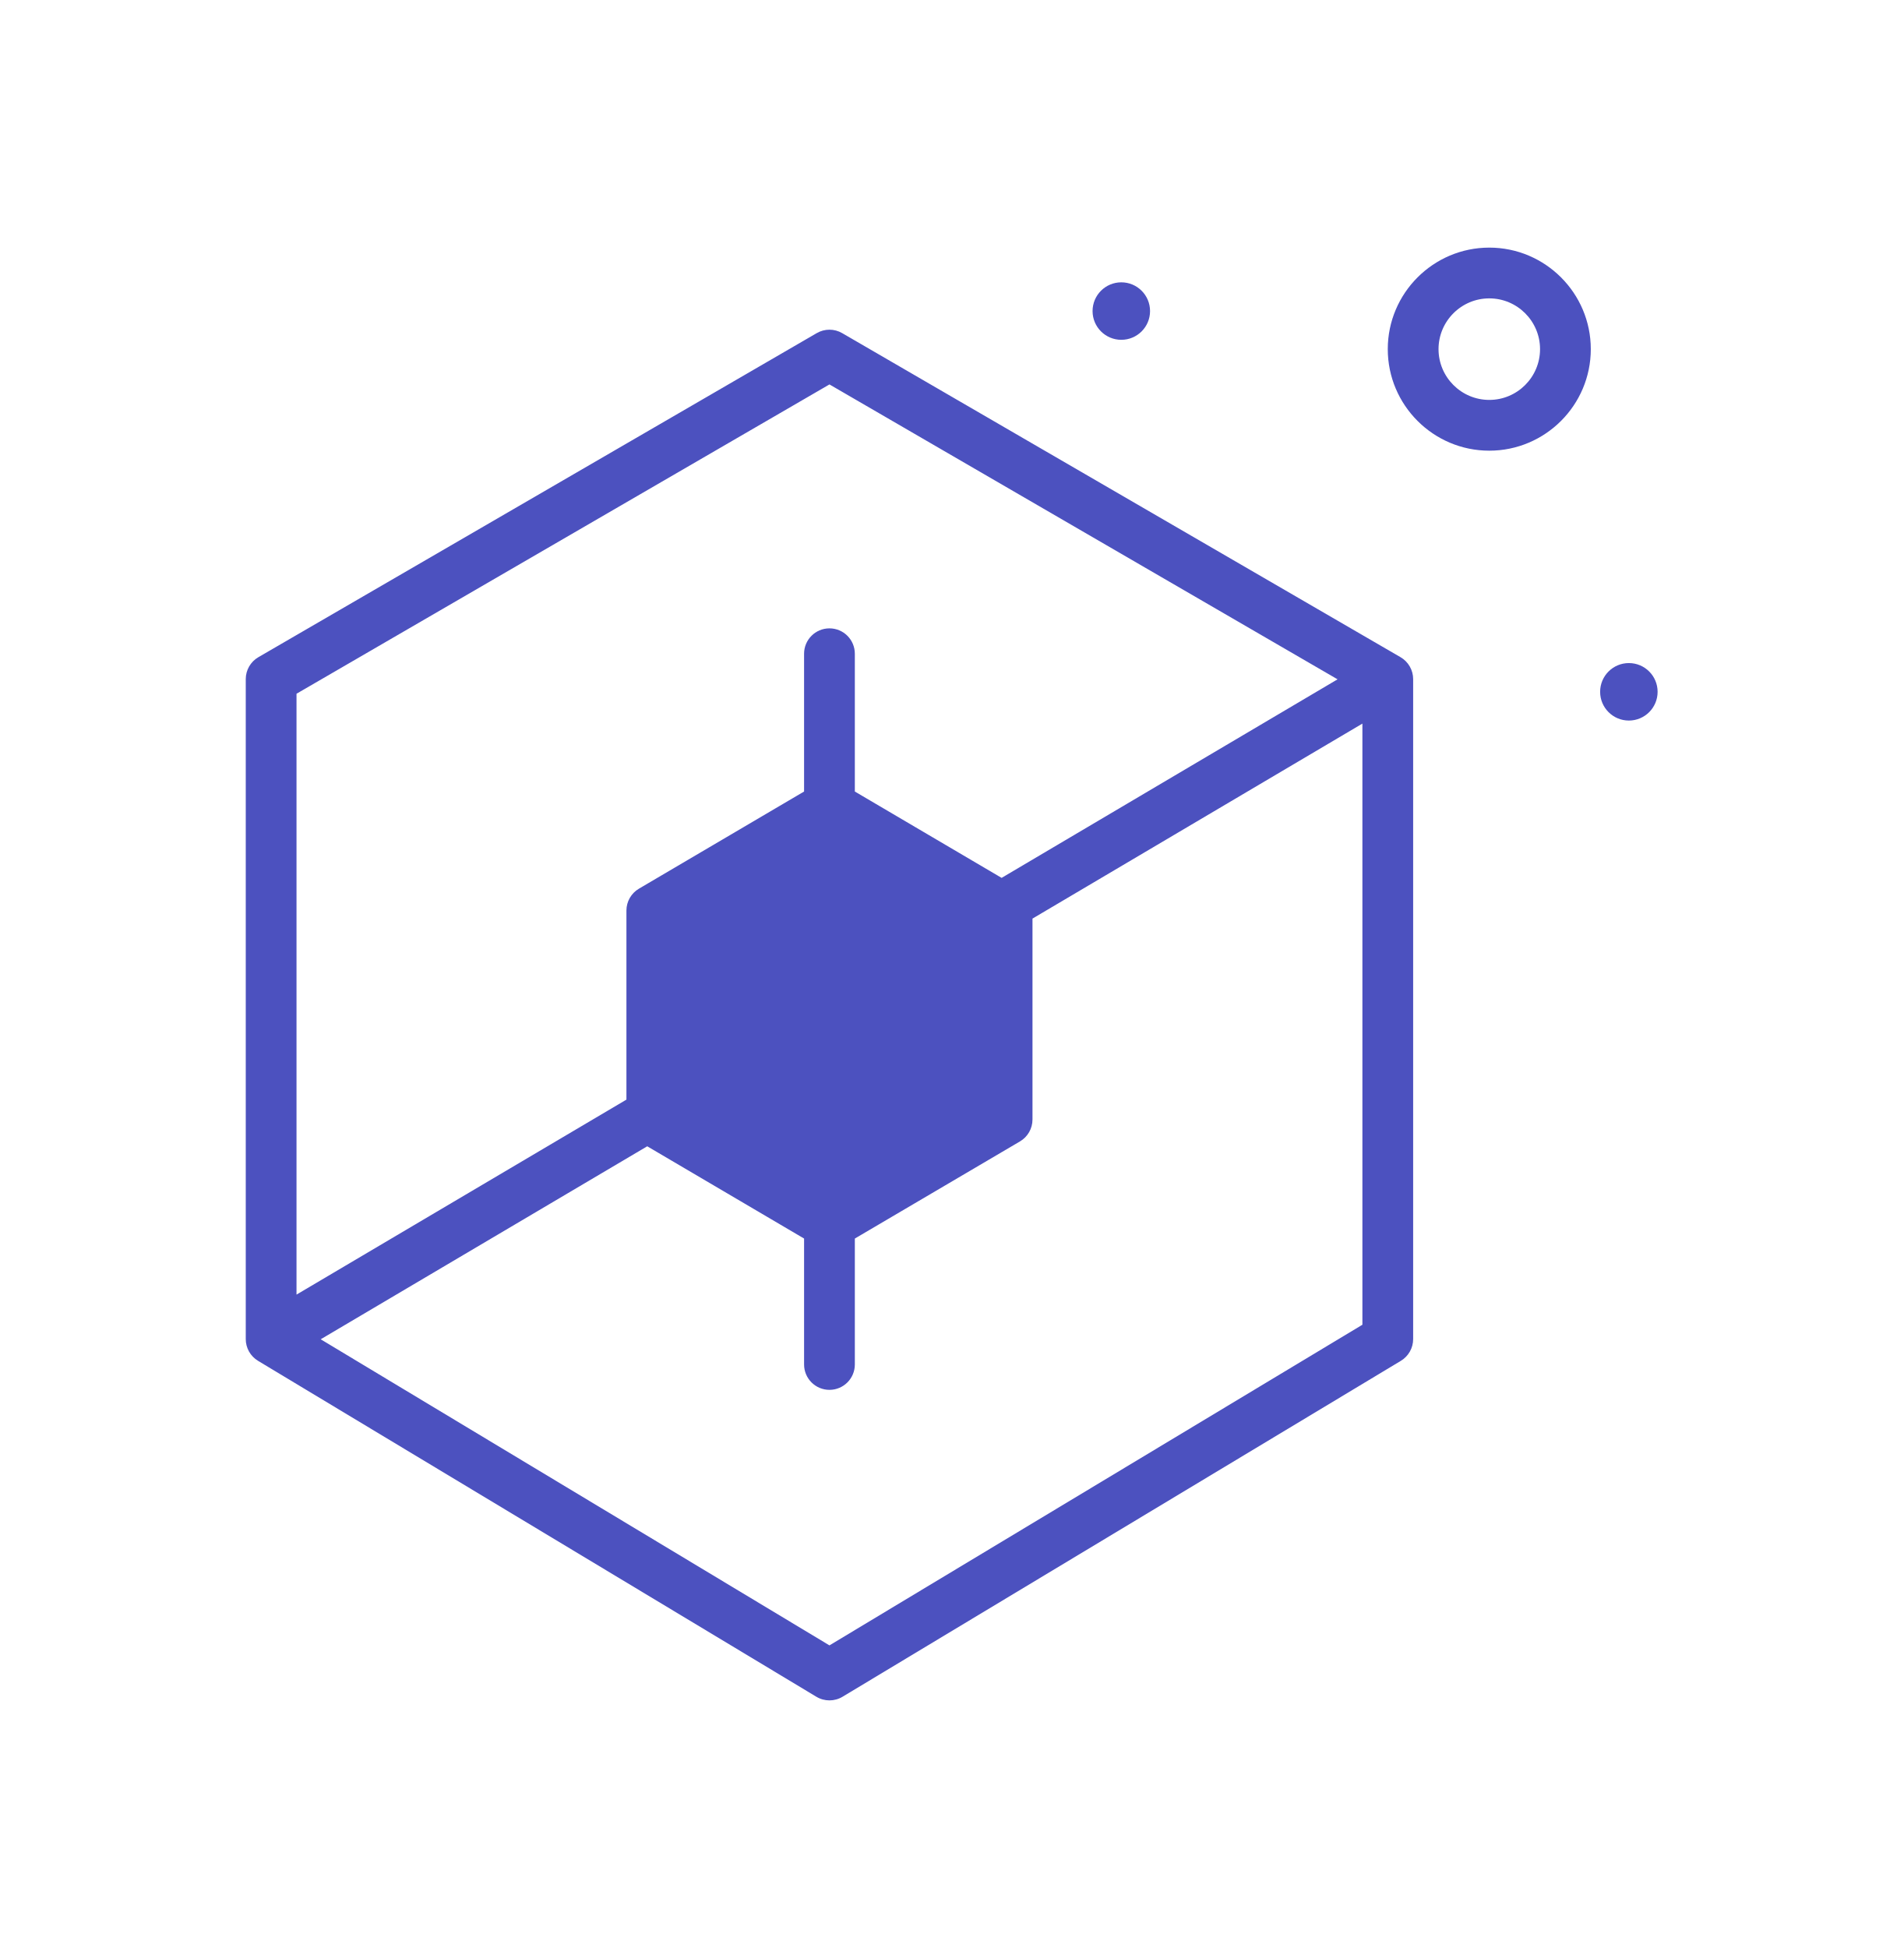
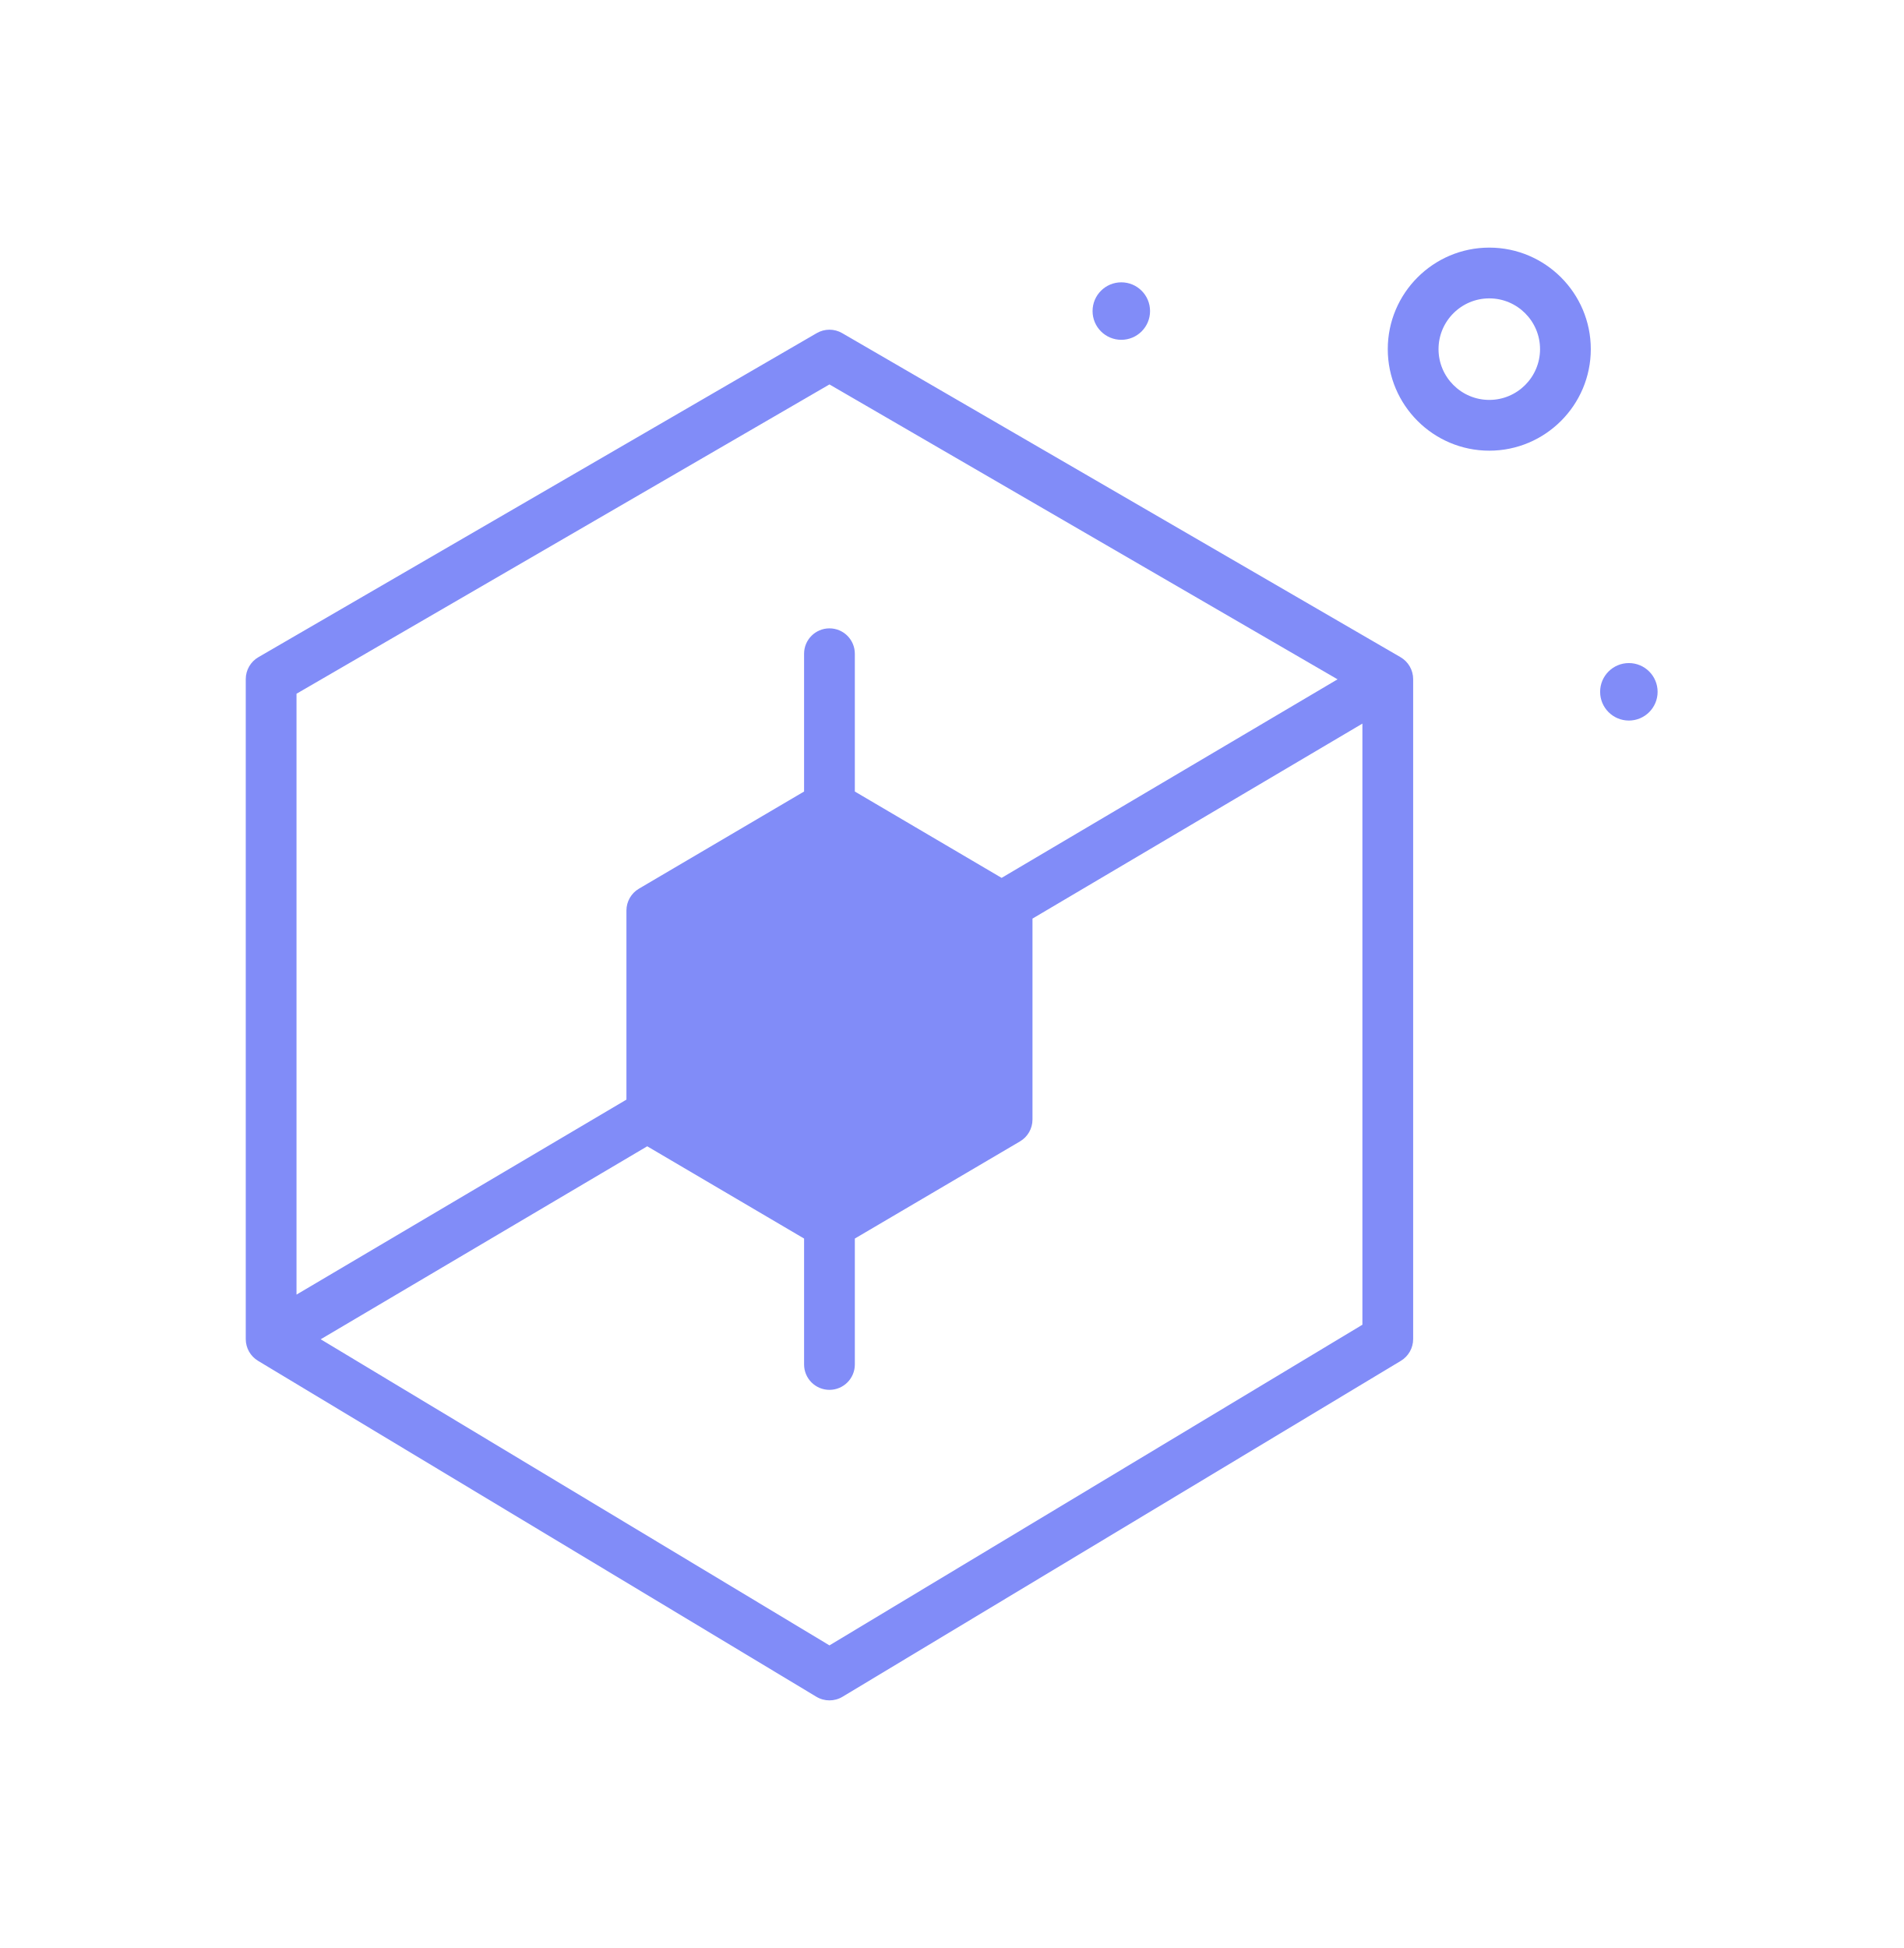
<svg xmlns="http://www.w3.org/2000/svg" aria-hidden="true" role="img" class="iconify iconify--logos" width="43" height="44" preserveAspectRatio="xMidYMid meet" viewBox="0 0 300 300">
  <g>
-     <path fill="#4c51bf" d="m234.735 35.532c-8.822 0-16 7.178-16 16s7.178 16 16 16 16-7.178 16-16-7.178-16-16-16zm0 24c-4.412 0-8-3.588-8-8s3.588-8 8-8 8 3.588 8 8-3.588 8-8 8zm-62.529-14c0-2.502 2.028-4.53 4.53-4.53s4.53 2.028 4.53 4.53c0 2.501-2.028 4.529-4.53 4.529s-4.53-2.027-4.53-4.529zm89.059 60c0 2.501-2.028 4.529-4.53 4.529s-4.53-2.028-4.53-4.529c0-2.502 2.028-4.53 4.53-4.53s4.53 2.029 4.53 4.53zm-40.522-5.459-88-51.064c-1.242-.723-2.773-.723-4.016 0l-88 51.064c-1.232.715-1.992 2.033-1.992 3.459v104c0 1.404.736 2.705 1.938 3.428l88 52.936c.635.381 1.35.572 2.062.572s1.428-.191 2.062-.572l88-52.936c1.201-.723 1.938-2.023 1.938-3.428v-104c0-1.426-.76-2.744-1.992-3.459zm-90.008-42.98 80.085 46.47-52.95 31.289-23.135-13.607v-21.713c0-2.209-1.791-4-4-4s-4 1.791-4 4v21.713l-26.027 15.309c-1.223.719-1.973 2.029-1.973 3.447v29.795l-52 30.727v-94.688zm0 198.707-80.189-48.237 51.467-30.412 24.723 14.539v19.842c0 2.209 1.791 4 4 4s4-1.791 4-4v-19.842l26.027-15.307c1.223-.719 1.973-2.029 1.973-3.447v-31.667l52-30.728v94.729z" />
+     <path fill="rgb(129 140 248)" d="m234.735 35.532c-8.822 0-16 7.178-16 16s7.178 16 16 16 16-7.178 16-16-7.178-16-16-16zm0 24c-4.412 0-8-3.588-8-8s3.588-8 8-8 8 3.588 8 8-3.588 8-8 8zm-62.529-14c0-2.502 2.028-4.53 4.53-4.53s4.53 2.028 4.53 4.53c0 2.501-2.028 4.529-4.53 4.529s-4.53-2.027-4.53-4.529zm89.059 60c0 2.501-2.028 4.529-4.53 4.529s-4.53-2.028-4.53-4.529c0-2.502 2.028-4.53 4.53-4.53s4.53 2.029 4.53 4.53zm-40.522-5.459-88-51.064c-1.242-.723-2.773-.723-4.016 0l-88 51.064c-1.232.715-1.992 2.033-1.992 3.459v104c0 1.404.736 2.705 1.938 3.428l88 52.936c.635.381 1.35.572 2.062.572s1.428-.191 2.062-.572l88-52.936c1.201-.723 1.938-2.023 1.938-3.428v-104c0-1.426-.76-2.744-1.992-3.459zm-90.008-42.98 80.085 46.47-52.95 31.289-23.135-13.607v-21.713c0-2.209-1.791-4-4-4s-4 1.791-4 4v21.713l-26.027 15.309c-1.223.719-1.973 2.029-1.973 3.447v29.795l-52 30.727v-94.688zm0 198.707-80.189-48.237 51.467-30.412 24.723 14.539v19.842c0 2.209 1.791 4 4 4s4-1.791 4-4v-19.842l26.027-15.307c1.223-.719 1.973-2.029 1.973-3.447v-31.667l52-30.728v94.729z" />
  </g>
</svg>
